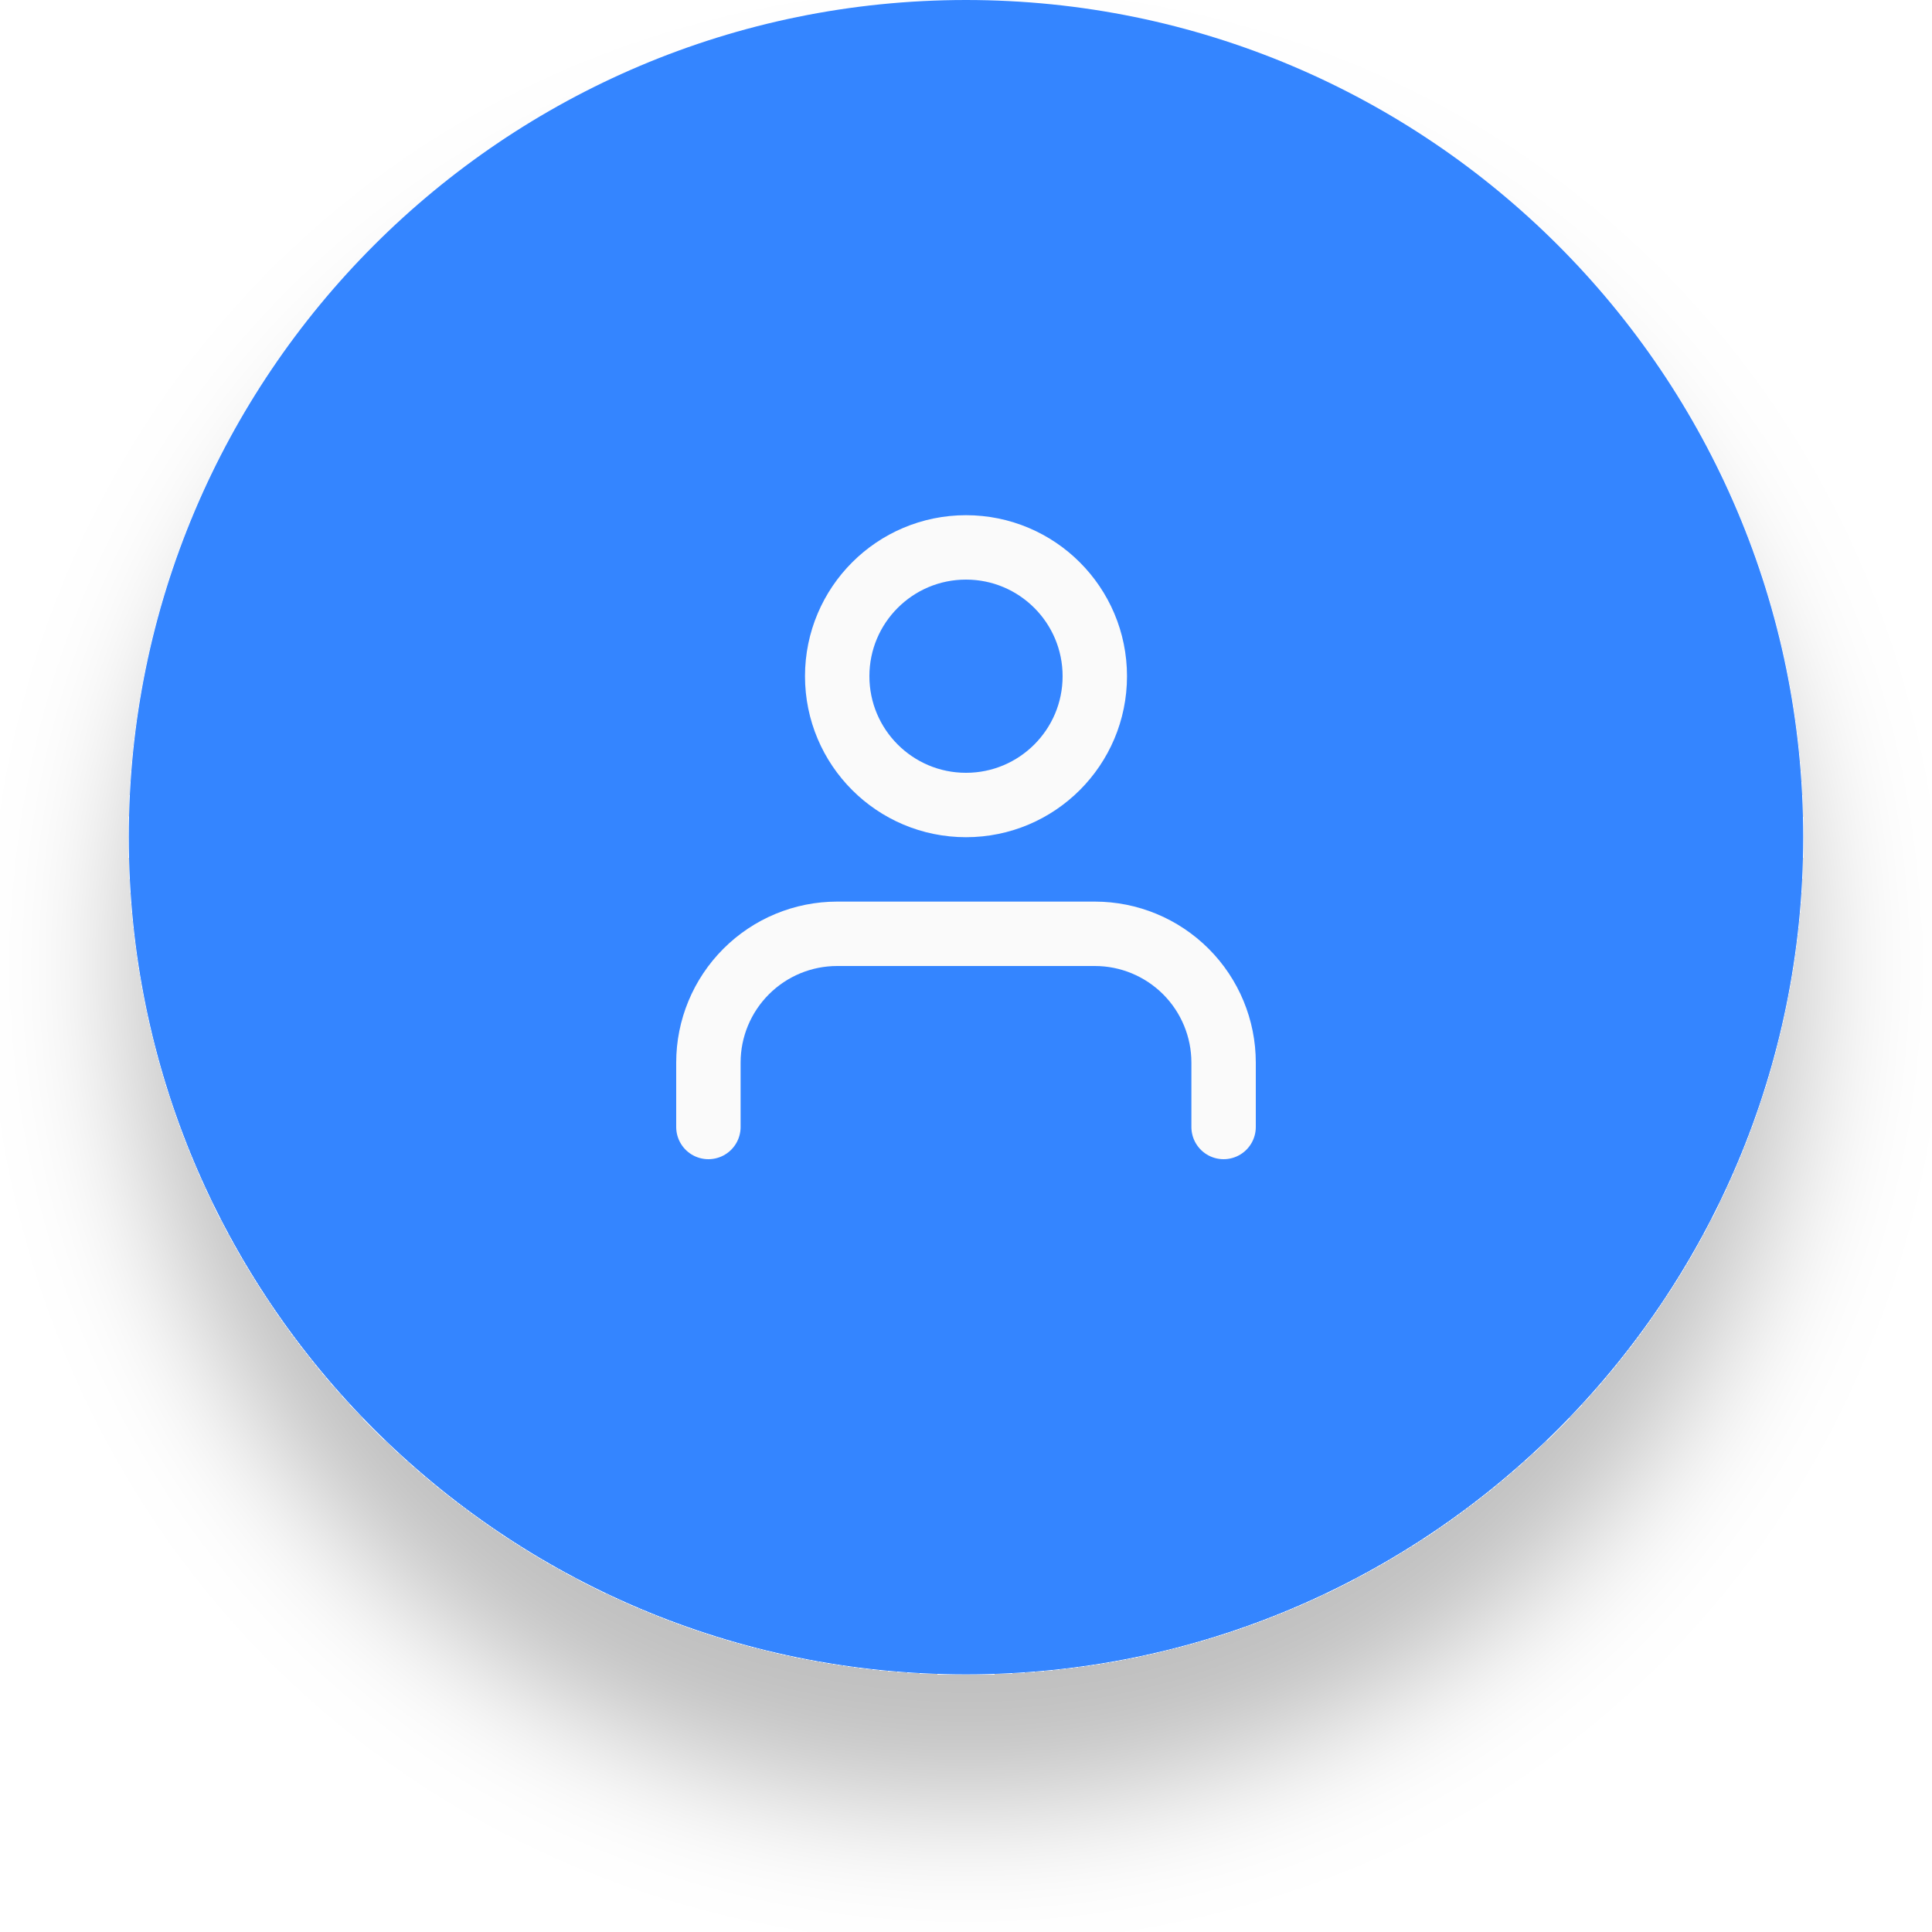
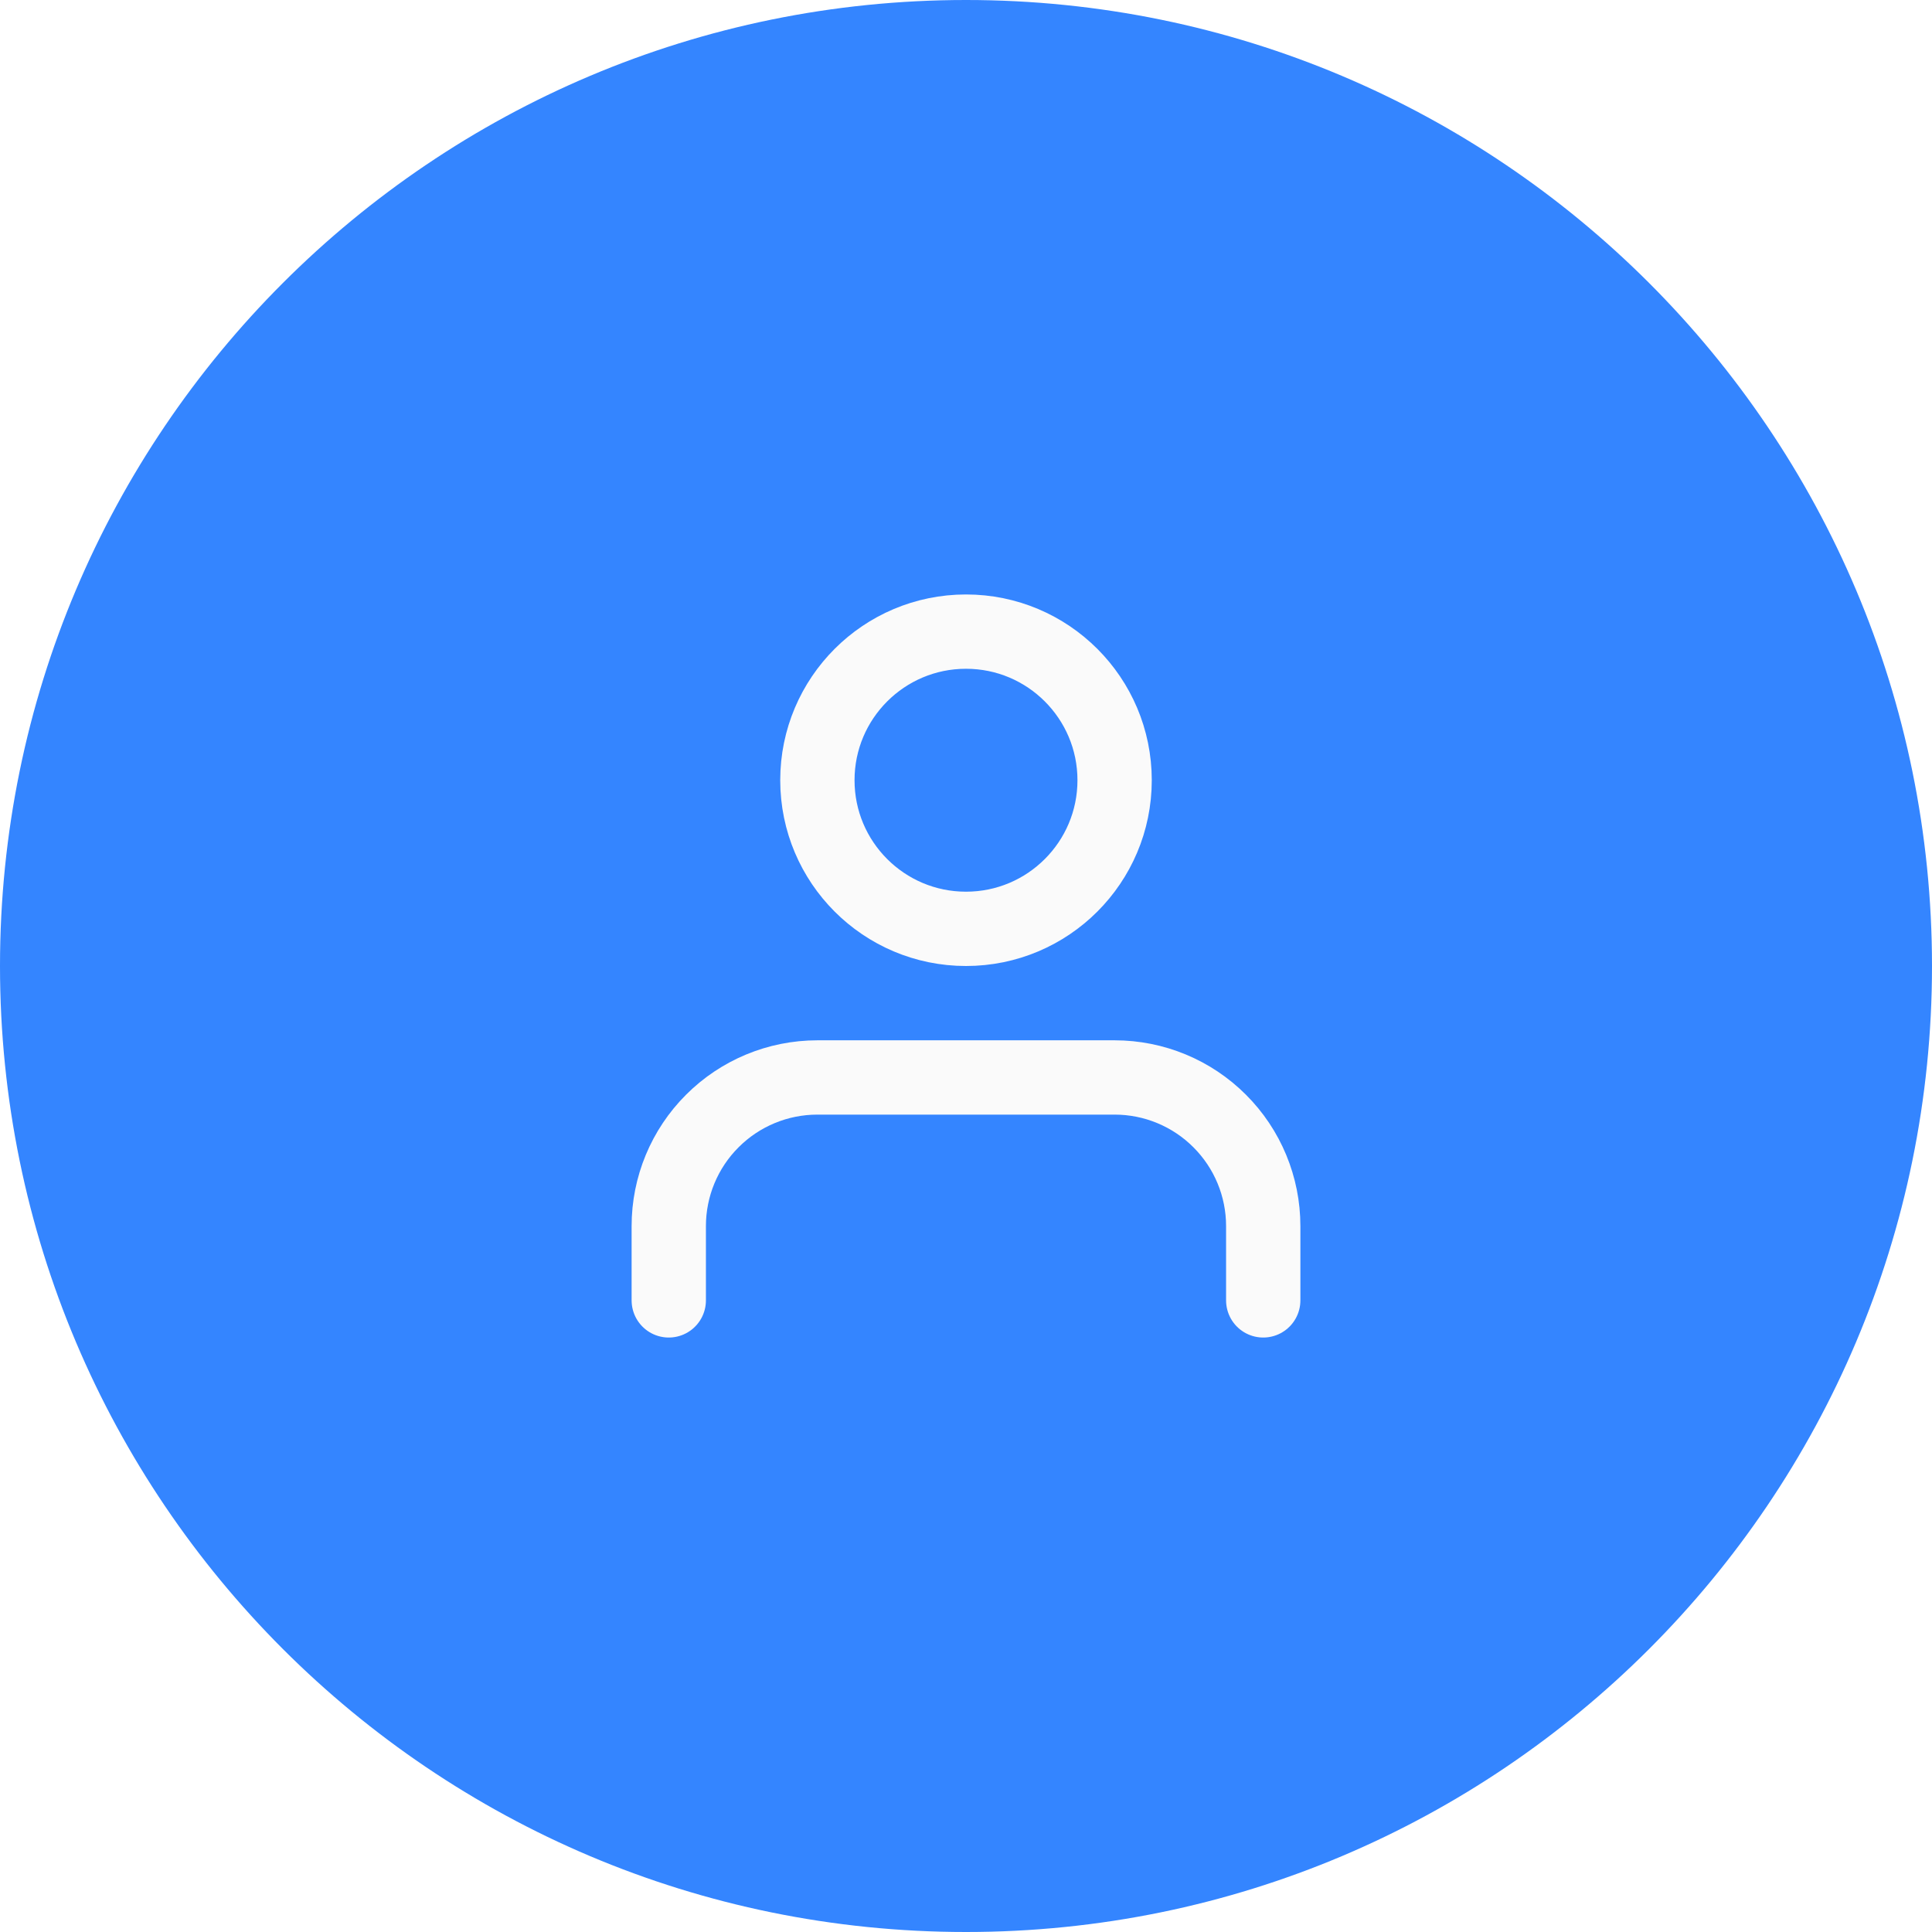
- <svg xmlns="http://www.w3.org/2000/svg" width="60" height="60" viewBox="0 0 60 60" fill="none">
-   <g filter="url(#filter0_d_10907_409)">
-     <circle cx="30" cy="26" r="26" fill="#3485FF" />
-     <path d="M38 35V33C38 31.939 37.579 30.922 36.829 30.172C36.078 29.421 35.061 29 34 29H26C24.939 29 23.922 29.421 23.172 30.172C22.422 30.922 22 31.939 22 33V35" stroke="#FAFAFA" stroke-width="2" stroke-linecap="round" stroke-linejoin="round" />
-     <path d="M30 25C32.209 25 34 23.209 34 21C34 18.791 32.209 17 30 17C27.791 17 26 18.791 26 21C26 23.209 27.791 25 30 25Z" stroke="#FAFAFA" stroke-width="2" stroke-linecap="round" stroke-linejoin="round" />
-   </g>
-   <defs>
-     <filter id="filter0_d_10907_409" x="0" y="0" width="60" height="60" filterUnits="userSpaceOnUse" color-interpolation-filters="sRGB">
-       <feFlood flood-opacity="0" result="BackgroundImageFix" />
-       <feColorMatrix in="SourceAlpha" type="matrix" values="0 0 0 0 0 0 0 0 0 0 0 0 0 0 0 0 0 0 127 0" result="hardAlpha" />
-       <feOffset dy="4" />
-       <feGaussianBlur stdDeviation="2" />
-       <feComposite in2="hardAlpha" operator="out" />
-       <feColorMatrix type="matrix" values="0 0 0 0 0 0 0 0 0 0 0 0 0 0 0 0 0 0 0.25 0" />
-       <feBlend mode="normal" in2="BackgroundImageFix" result="effect1_dropShadow_10907_409" />
-       <feBlend mode="normal" in="SourceGraphic" in2="effect1_dropShadow_10907_409" result="shape" />
-     </filter>
-   </defs>
+ <svg xmlns="http://www.w3.org/2000/svg" width="52" height="52" viewBox="0 0 52 52" fill="none">
+   <circle cx="26" cy="26" r="26" fill="#3485FF" />
+   <path d="M34 35V33C34 31.939 33.579 30.922 32.828 30.172C32.078 29.421 31.061 29 30 29H22C20.939 29 19.922 29.421 19.172 30.172C18.421 30.922 18 31.939 18 33V35" stroke="#FAFAFA" stroke-width="2" stroke-linecap="round" stroke-linejoin="round" />
+   <path d="M26 25C28.209 25 30 23.209 30 21C30 18.791 28.209 17 26 17C23.791 17 22 18.791 22 21C22 23.209 23.791 25 26 25Z" stroke="#FAFAFA" stroke-width="2" stroke-linecap="round" stroke-linejoin="round" />
</svg>
